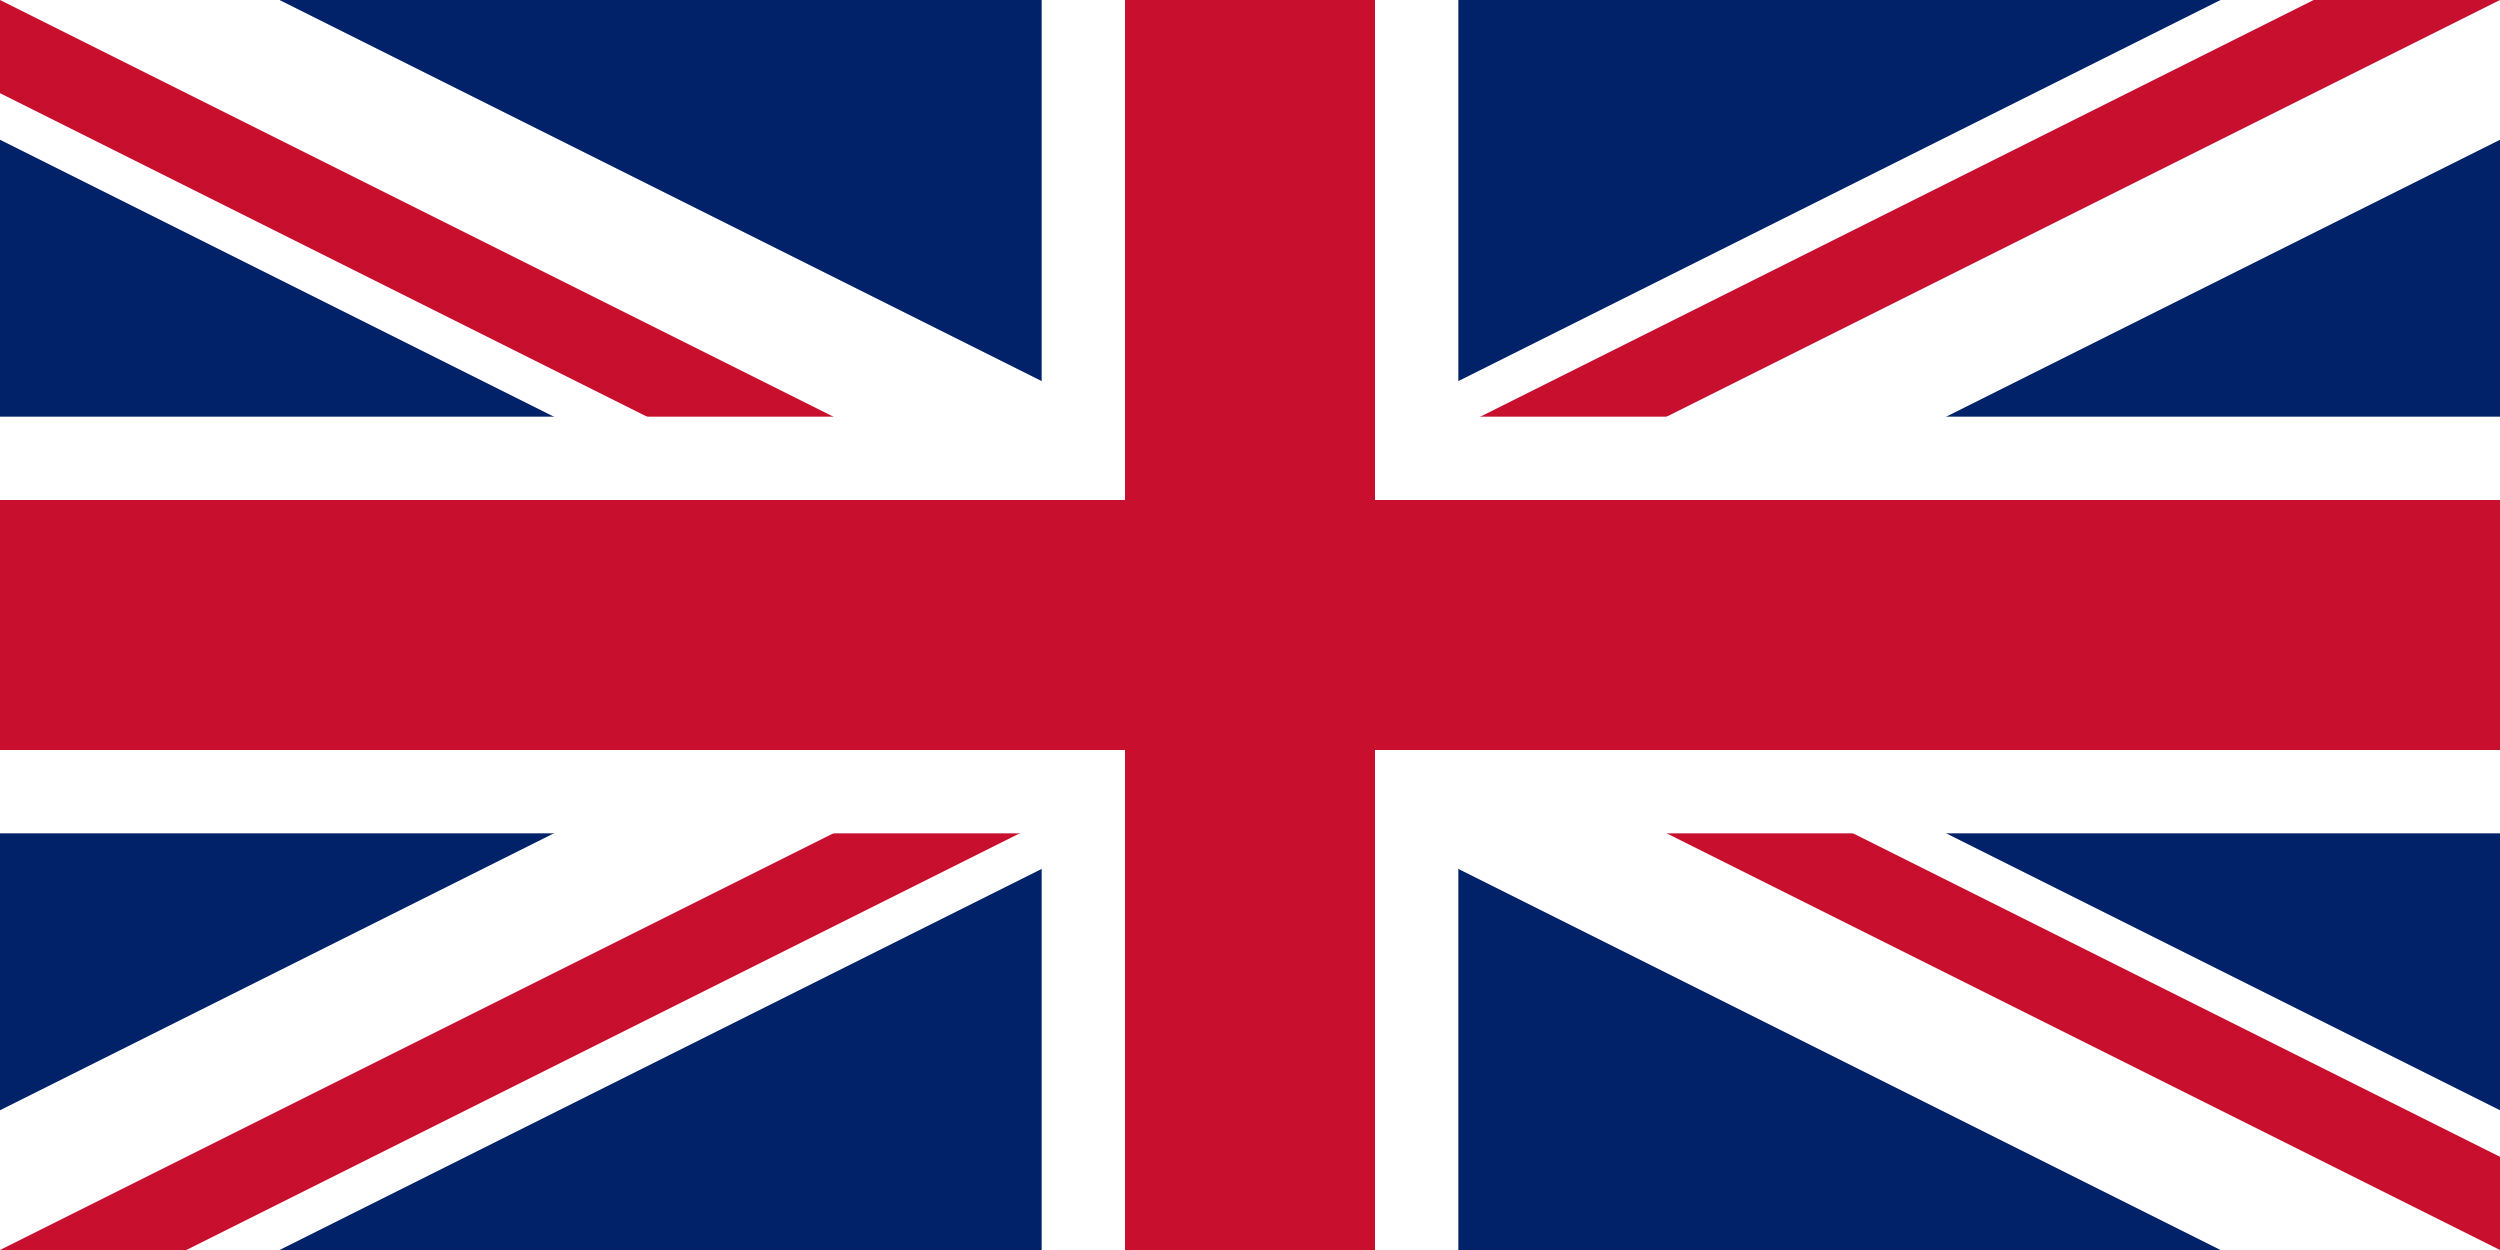
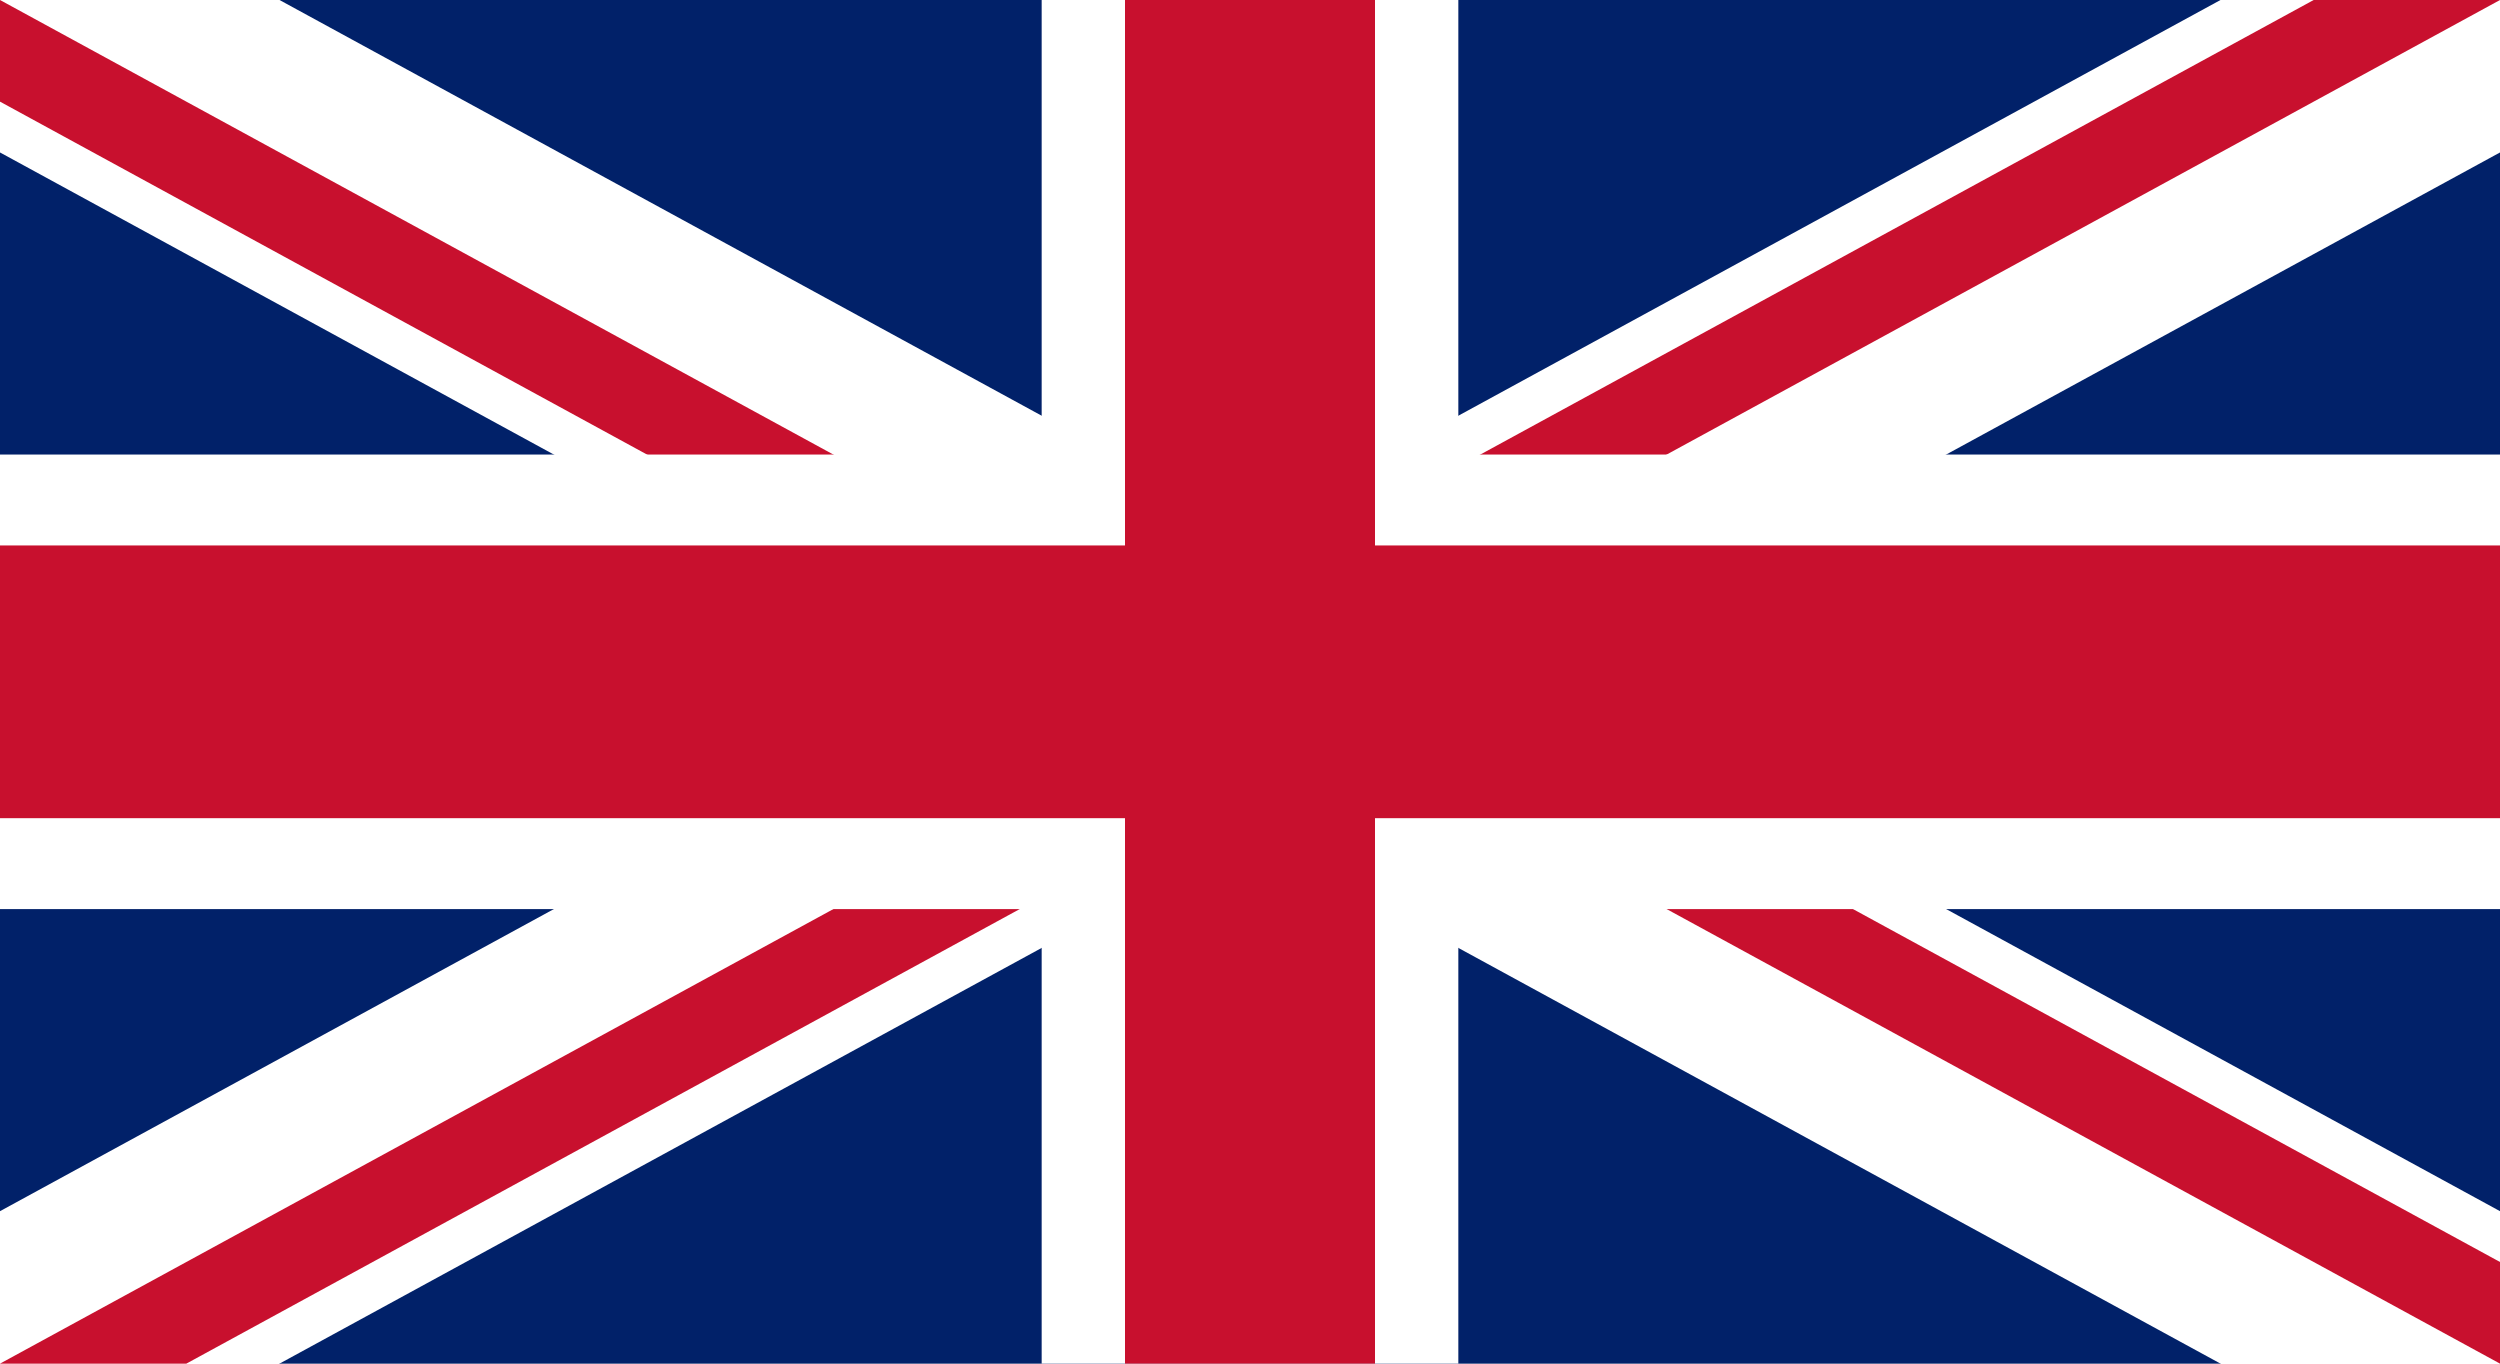
- <svg xmlns="http://www.w3.org/2000/svg" viewBox="0 0 60 30" width="1200" height="600">
-   <clipPath id="s">
-     <path d="M0,0 v30 h60 v-30 z" />
-   </clipPath>
-   <clipPath id="t">
-     <path d="M30,15 h30 v15 z v15 h-30 z h-30 v-15 z v-15 h30 z" />
-   </clipPath>
-   <g clip-path="url(#s)">
-     <path d="M0,0 v30 h60 v-30 z" fill="#012169" />
-     <path d="M0,0 L60,30 M60,0 L0,30" stroke="#fff" stroke-width="6" />
-     <path d="M0,0 L60,30 M60,0 L0,30" clip-path="url(#t)" stroke="#C8102E" stroke-width="4" />
-     <path d="M30,0 v30 M0,15 h60" stroke="#fff" stroke-width="10" />
-     <path d="M30,0 v30 M0,15 h60" stroke="#C8102E" stroke-width="6" />
+ <svg xmlns="http://www.w3.org/2000/svg" width="1100px" height="600px" viewBox="0 0 1100 600" version="1.1">
+   <defs>
+     <clipPath id="clip1">
+       <path d="M 550 300 L 1100 300 L 1100 600 Z M 550 300 L 550 600 L 0 600 Z M 550 300 L 0 300 L 0 0 Z M 550 300 L 550 0 L 1100 0 Z M 550 300 " />
+     </clipPath>
+   </defs>
+   <g id="surface1">
+     <rect x="0" y="0" width="1100" height="600" style="fill:rgb(0.392%,12.941%,41.176%);fill-opacity:1;stroke:none;" />
+     <path style="fill-rule:nonzero;fill:rgb(0%,0%,0%);fill-opacity:1;stroke-width:6;stroke-linecap:butt;stroke-linejoin:miter;stroke:rgb(100%,100%,100%);stroke-opacity:1;stroke-miterlimit:4;" d="M 0 0 L 60 30 M 60 0 L 0 30 " transform="matrix(18.33333,0,0,20,0,0)" />
+     <g clip-path="url(#clip1)" clip-rule="nonzero">
+       <path style="fill-rule:nonzero;fill:rgb(0%,0%,0%);fill-opacity:1;stroke-width:4;stroke-linecap:butt;stroke-linejoin:miter;stroke:rgb(78.431%,6.275%,18.039%);stroke-opacity:1;stroke-miterlimit:4;" d="M 0 0 L 60 30 M 60 0 L 0 30 " transform="matrix(18.33333,0,0,20,0,0)" />
+     </g>
+     <path style="fill-rule:nonzero;fill:rgb(0%,0%,0%);fill-opacity:1;stroke-width:10;stroke-linecap:butt;stroke-linejoin:miter;stroke:rgb(100%,100%,100%);stroke-opacity:1;stroke-miterlimit:4;" d="M 30 0 L 30 30 M 0 15 L 60 15 " transform="matrix(18.33333,0,0,20,0,0)" />
+     <path style="fill-rule:nonzero;fill:rgb(0%,0%,0%);fill-opacity:1;stroke-width:6;stroke-linecap:butt;stroke-linejoin:miter;stroke:rgb(78.431%,6.275%,18.039%);stroke-opacity:1;stroke-miterlimit:4;" d="M 30 0 L 30 30 M 0 15 L 60 15 " transform="matrix(18.33333,0,0,20,0,0)" />
  </g>
</svg>
